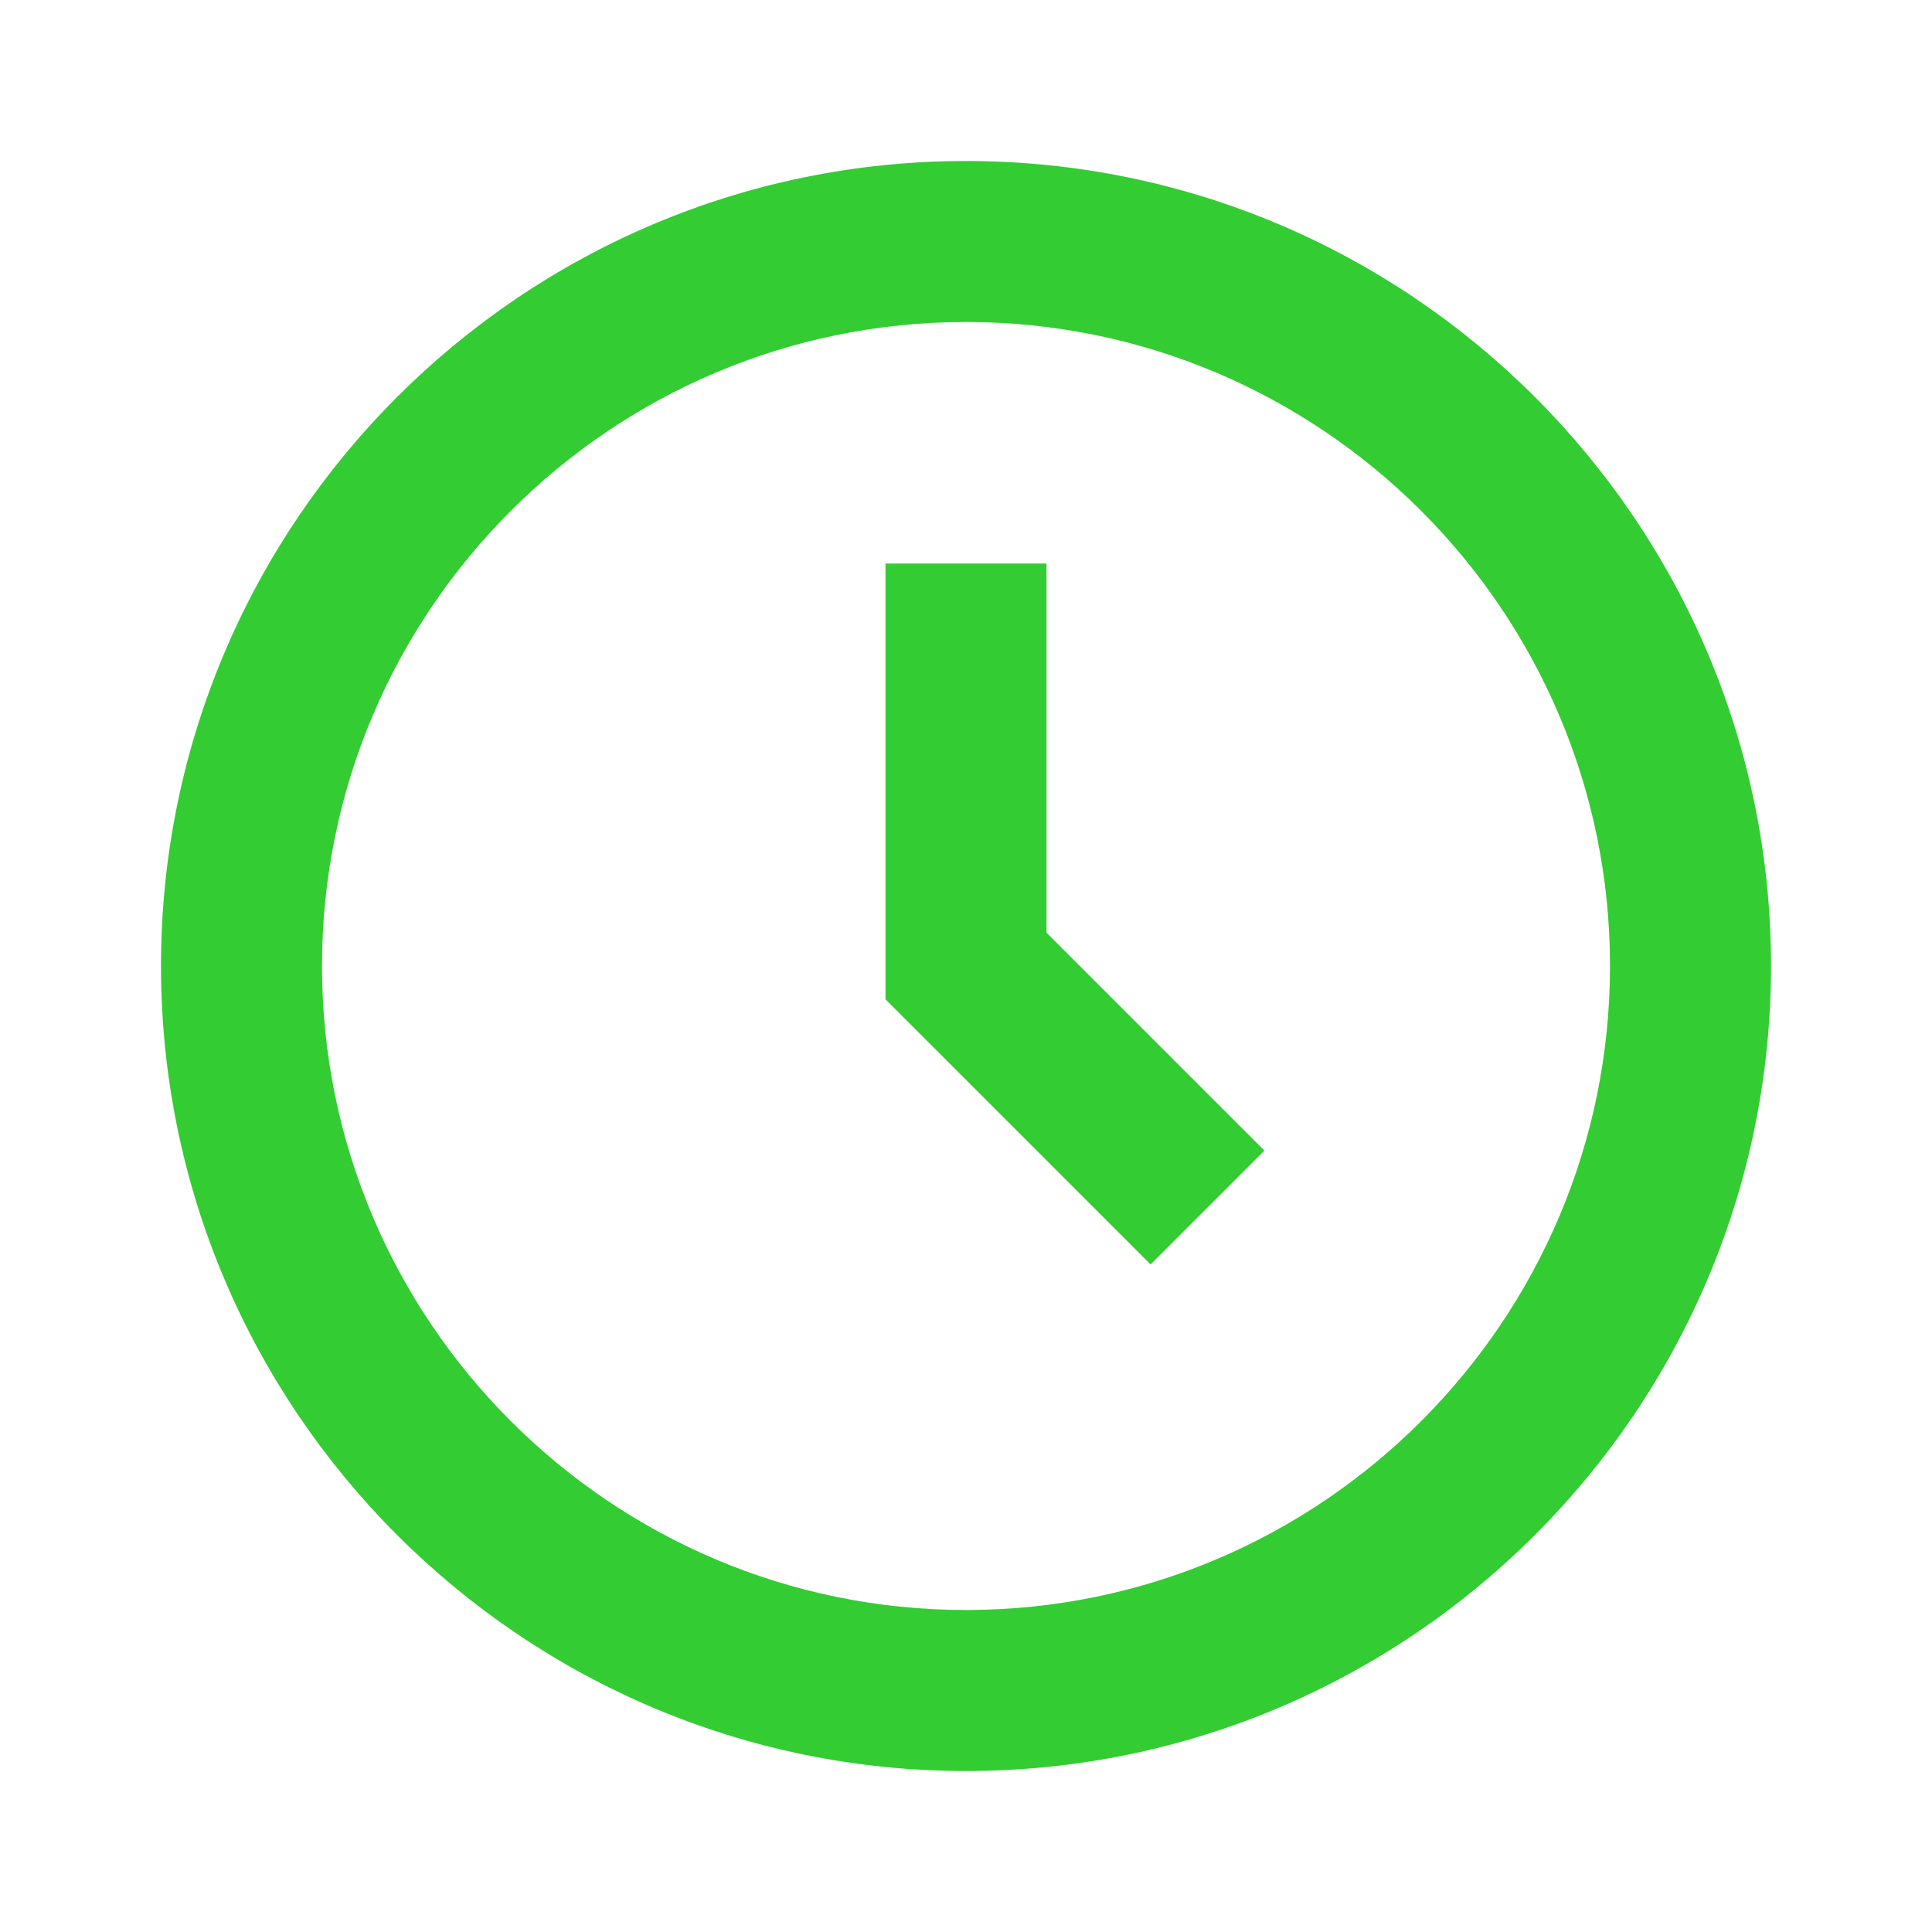
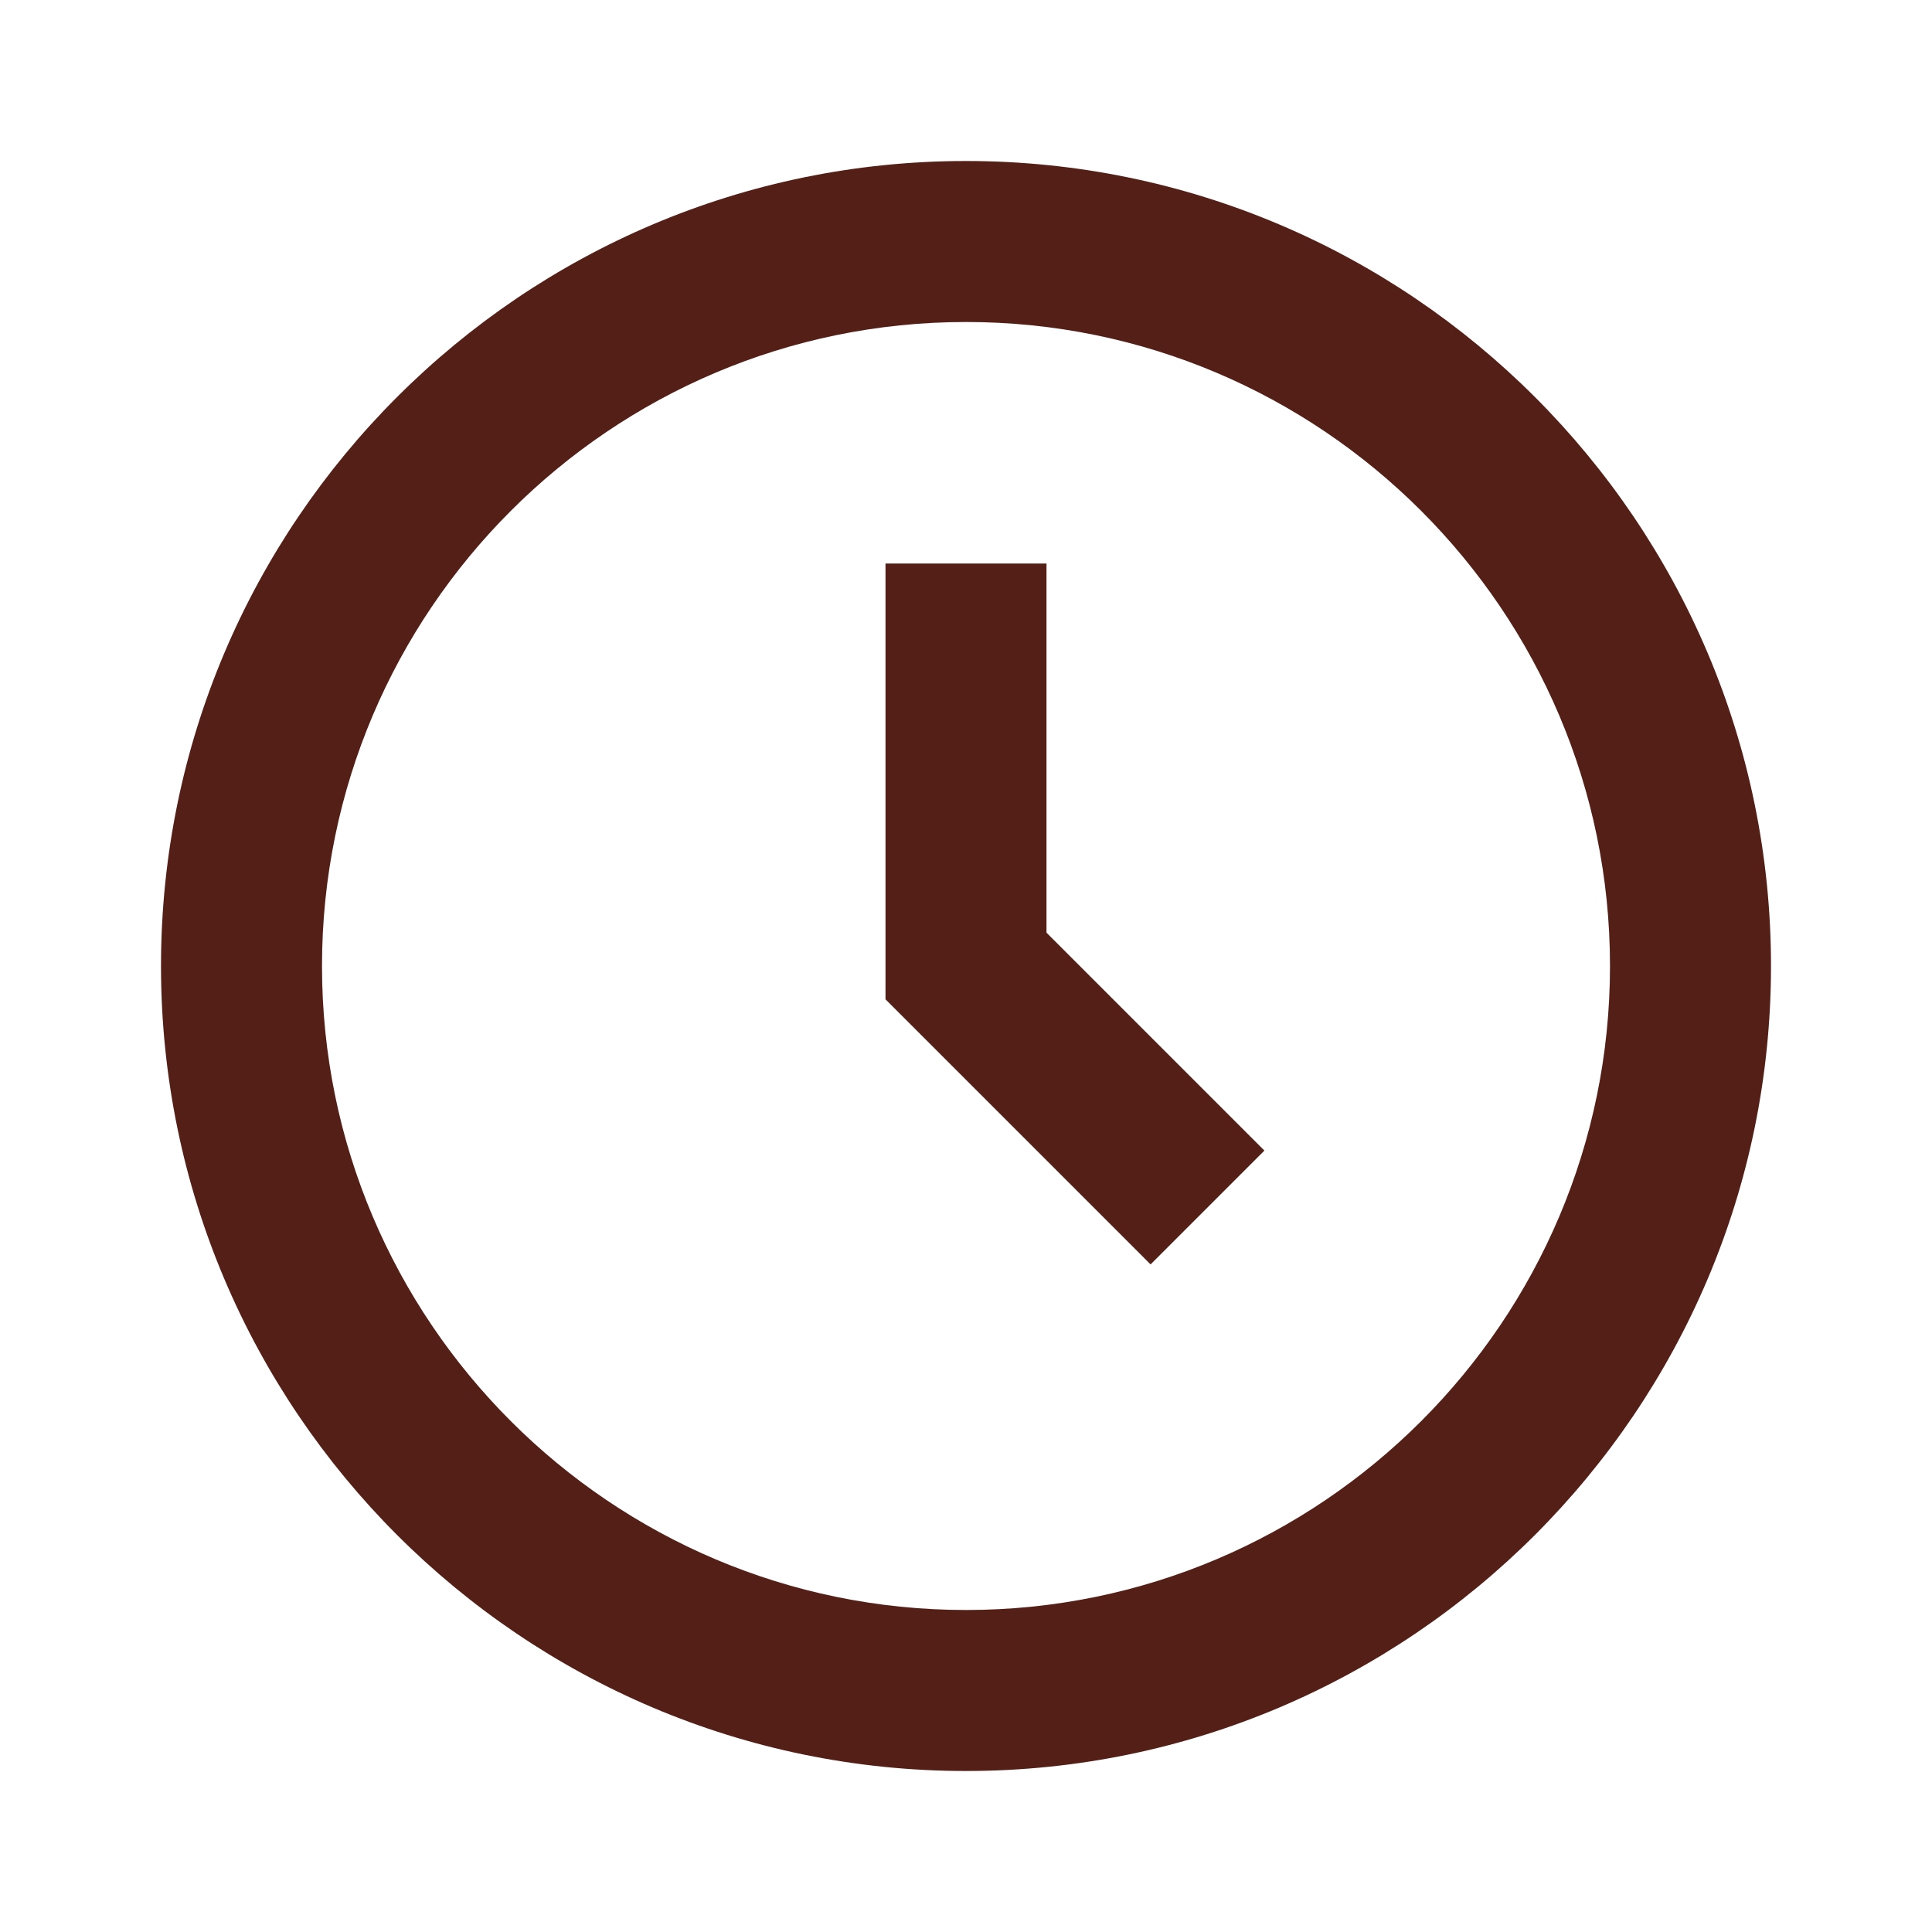
- <svg xmlns="http://www.w3.org/2000/svg" width="40" height="40" viewBox="0 0 24 24" style="fill: #33cc33;transform: ;msFilter:;">
+ <svg xmlns="http://www.w3.org/2000/svg" width="40" height="40" viewBox="0 0 24 24" style="fill: #541f17;transform: ;msFilter:;">
  <path d="M12 2C6.486 2 2 6.486 2 12s4.486 10 10 10 10-4.486 10-10S17.514 2 12 2zm0 18c-4.411 0-8-3.589-8-8s3.589-8 8-8 8 3.589 8 8-3.589 8-8 8z" />
  <path d="M13 7h-2v5.414l3.293 3.293 1.414-1.414L13 11.586z" />
</svg>
